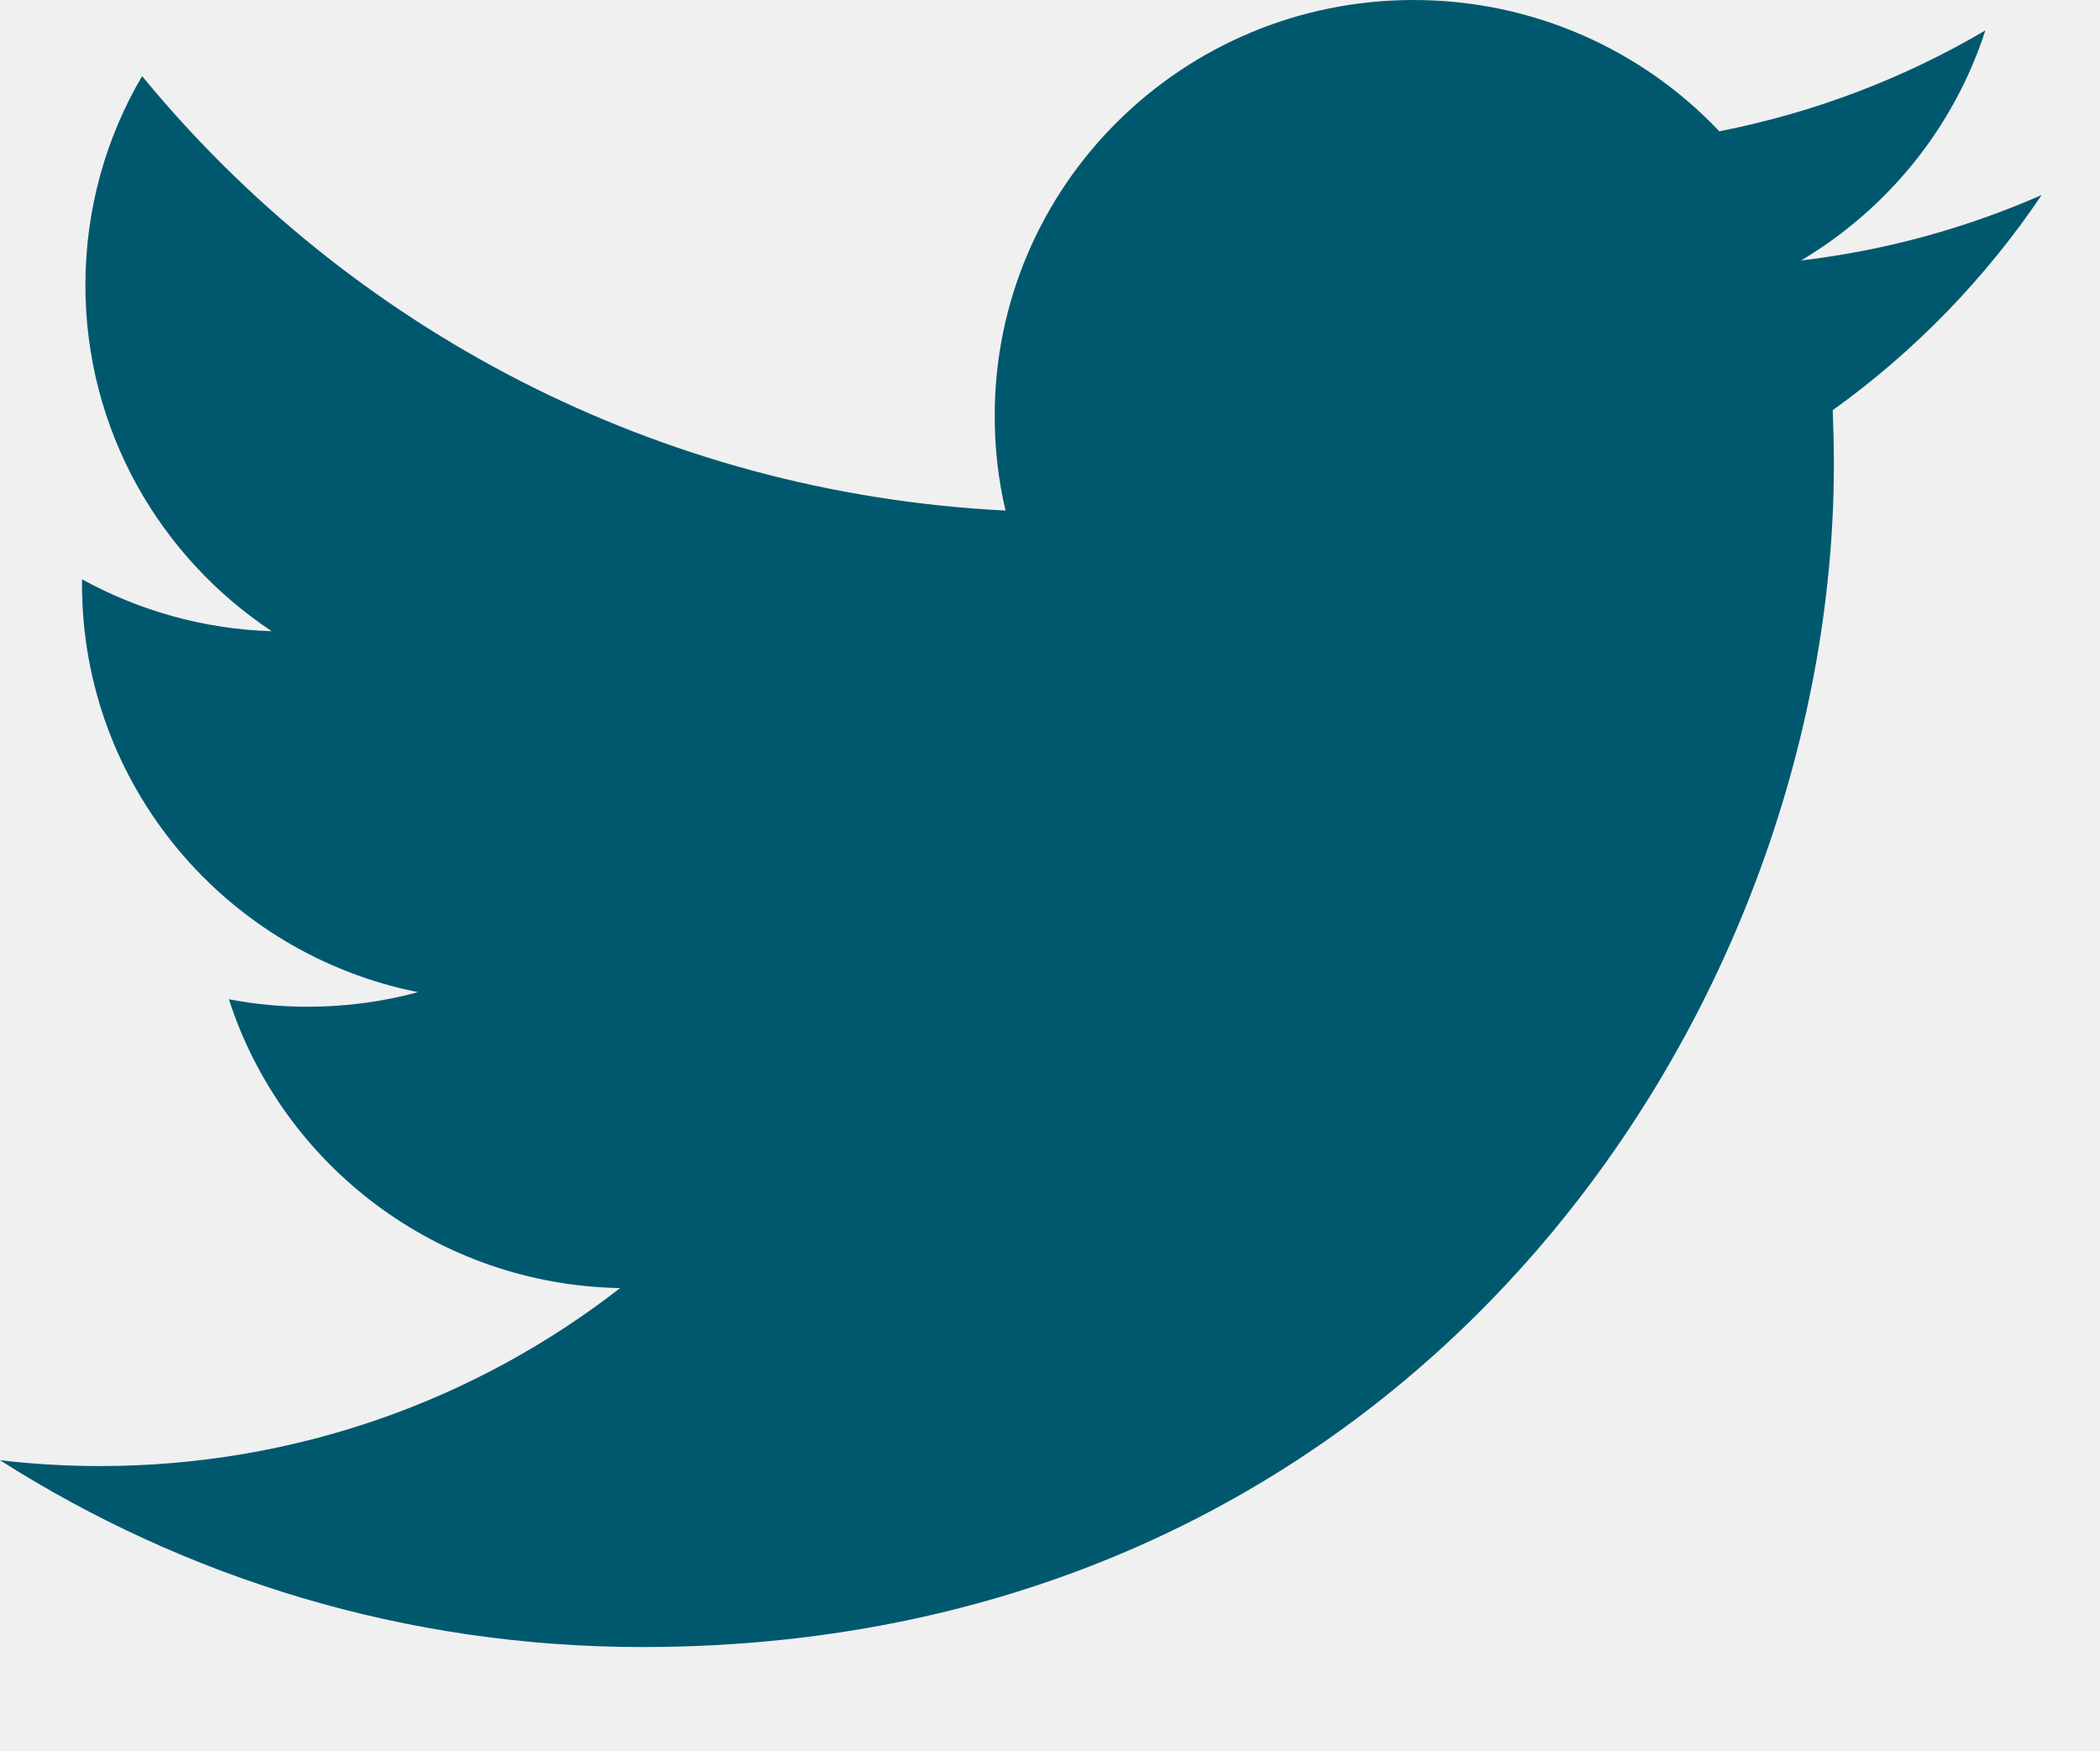
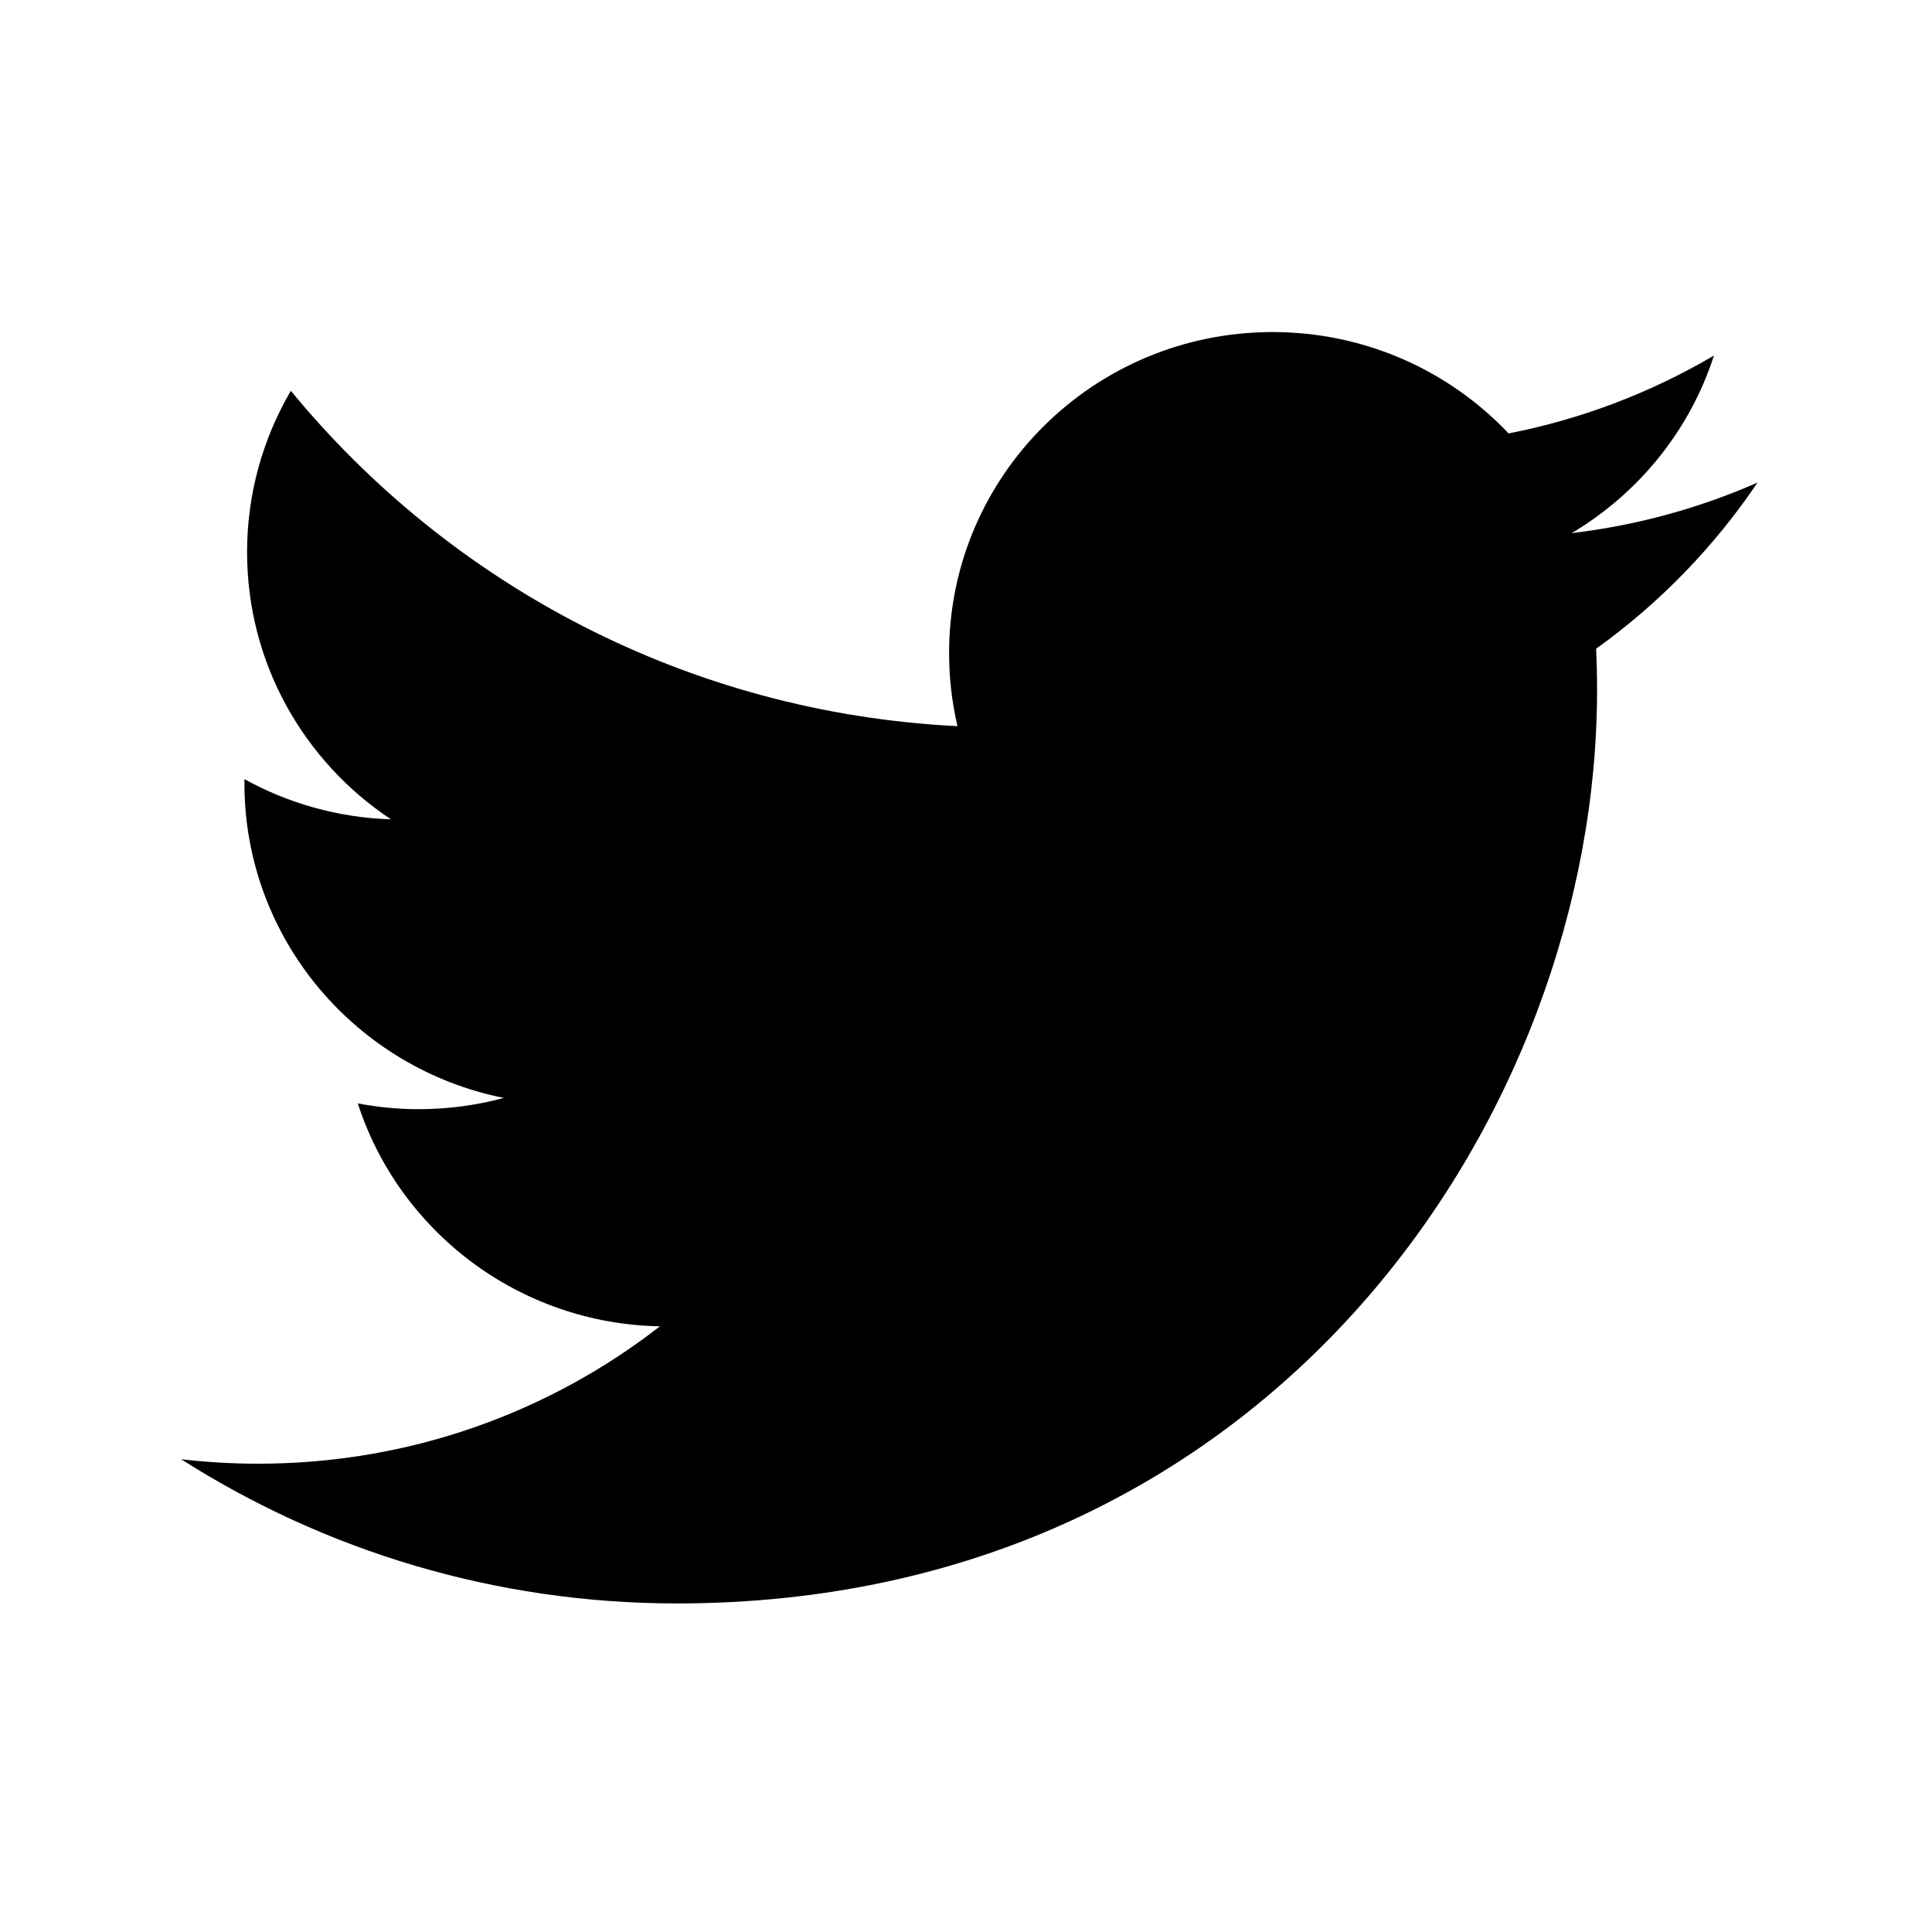
- <svg xmlns="http://www.w3.org/2000/svg" width="18px" height="15px" viewBox="0 0 18 15" version="1.1">
+ <svg xmlns="http://www.w3.org/2000/svg" width="64px" height="64px" viewBox="0 0 64 64" version="1.1">
  <defs />
-   <g id="Symbols" stroke="none" stroke-width="1" fill="none" fill-rule="evenodd">
-     <g id="icon-twitter" fill="#00586F">
-       <path d="M17.5,1.671 C16.856,1.954 16.164,2.146 15.438,2.232 C16.179,1.791 16.749,1.093 17.017,0.261 C16.323,0.669 15.555,0.965 14.737,1.125 C14.082,0.433 13.149,0 12.116,0 C10.133,0 8.526,1.595 8.526,3.563 C8.526,3.842 8.557,4.114 8.619,4.375 C5.635,4.226 2.989,2.808 1.218,0.652 C0.909,1.178 0.732,1.791 0.732,2.444 C0.732,3.68 1.366,4.77 2.329,5.409 C1.741,5.391 1.187,5.23 0.703,4.964 C0.703,4.978 0.703,4.993 0.703,5.008 C0.703,6.735 1.94,8.175 3.583,8.502 C3.282,8.584 2.964,8.627 2.637,8.627 C2.406,8.627 2.181,8.605 1.962,8.563 C2.418,9.979 3.744,11.009 5.315,11.038 C4.087,11.993 2.539,12.563 0.856,12.563 C0.567,12.563 0.281,12.546 0,12.513 C1.589,13.524 3.476,14.114 5.504,14.114 C12.108,14.114 15.719,8.685 15.719,3.976 C15.719,3.822 15.715,3.668 15.709,3.515 C16.41,3.013 17.019,2.385 17.5,1.671" />
+   <g id="Page-1" stroke="none" stroke-width="1" fill="none" fill-rule="evenodd">
+     <g id="rhs-icons" transform="translate(-623, -26)">
+       <g id="icon-twitter" transform="translate(623, 26)">
+         <g id="Box" fill="#FFFFFF">
+           <rect id="Rectangle-path" x="0" y="0" width="64" height="64" />
+         </g>
+         <path d="M58.22,15.986 C56.298,16.831 54.234,17.403 52.066,17.66 C54.278,16.344 55.977,14.26 56.777,11.778 C54.707,12.996 52.414,13.881 49.974,14.358 C48.02,12.291 45.235,11 42.154,11 C36.237,11 31.44,15.761 31.44,21.632 C31.44,22.465 31.535,23.277 31.718,24.055 C22.814,23.612 14.92,19.379 9.635,12.946 C8.713,14.517 8.185,16.343 8.185,18.291 C8.185,21.98 10.076,25.234 12.951,27.141 C11.195,27.086 9.543,26.608 8.098,25.811 C8.098,25.856 8.097,25.9 8.097,25.945 C8.097,31.096 11.79,35.394 16.691,36.37 C15.792,36.613 14.846,36.743 13.869,36.743 C13.178,36.743 12.507,36.676 11.853,36.552 C13.217,40.776 17.173,43.85 21.861,43.936 C18.195,46.788 13.575,48.487 8.556,48.487 C7.691,48.487 6.838,48.437 6,48.339 C10.741,51.356 16.373,53.116 22.423,53.116 C42.129,53.116 52.905,36.915 52.905,22.865 C52.905,22.404 52.894,21.945 52.874,21.489 C54.967,19.99 56.783,18.118 58.22,15.986" fill="#000000" />
+       </g>
    </g>
  </g>
</svg>
